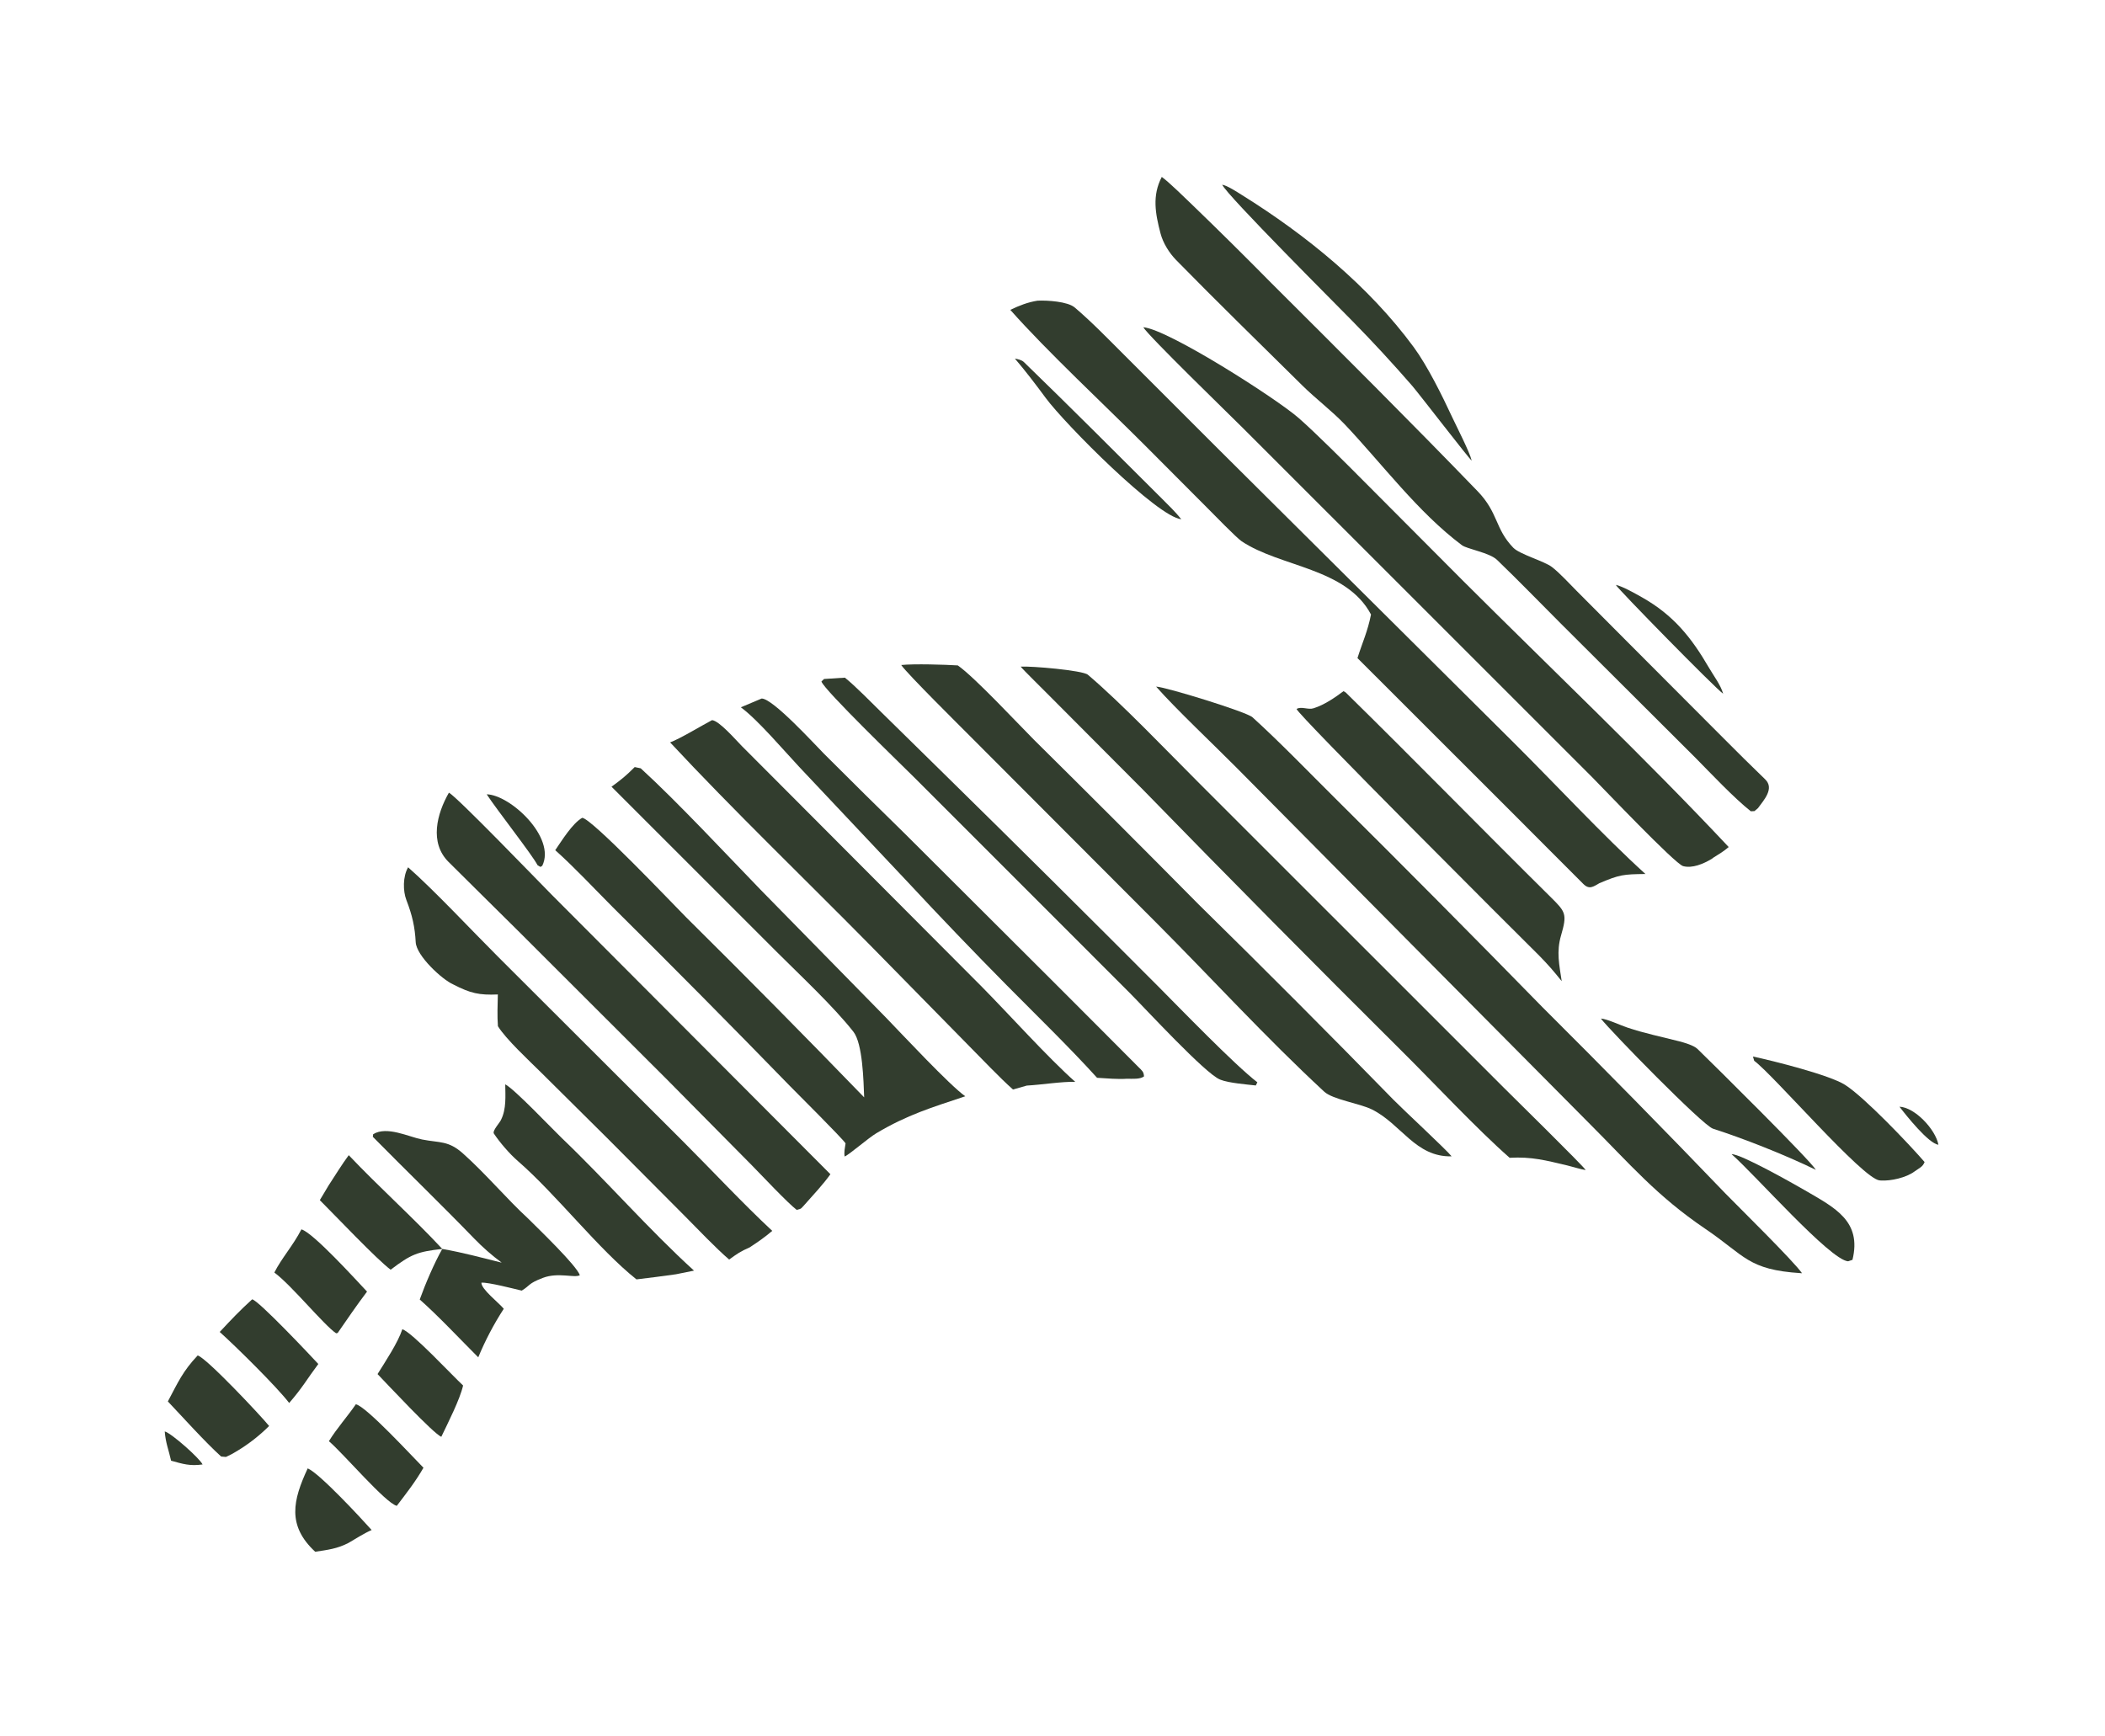
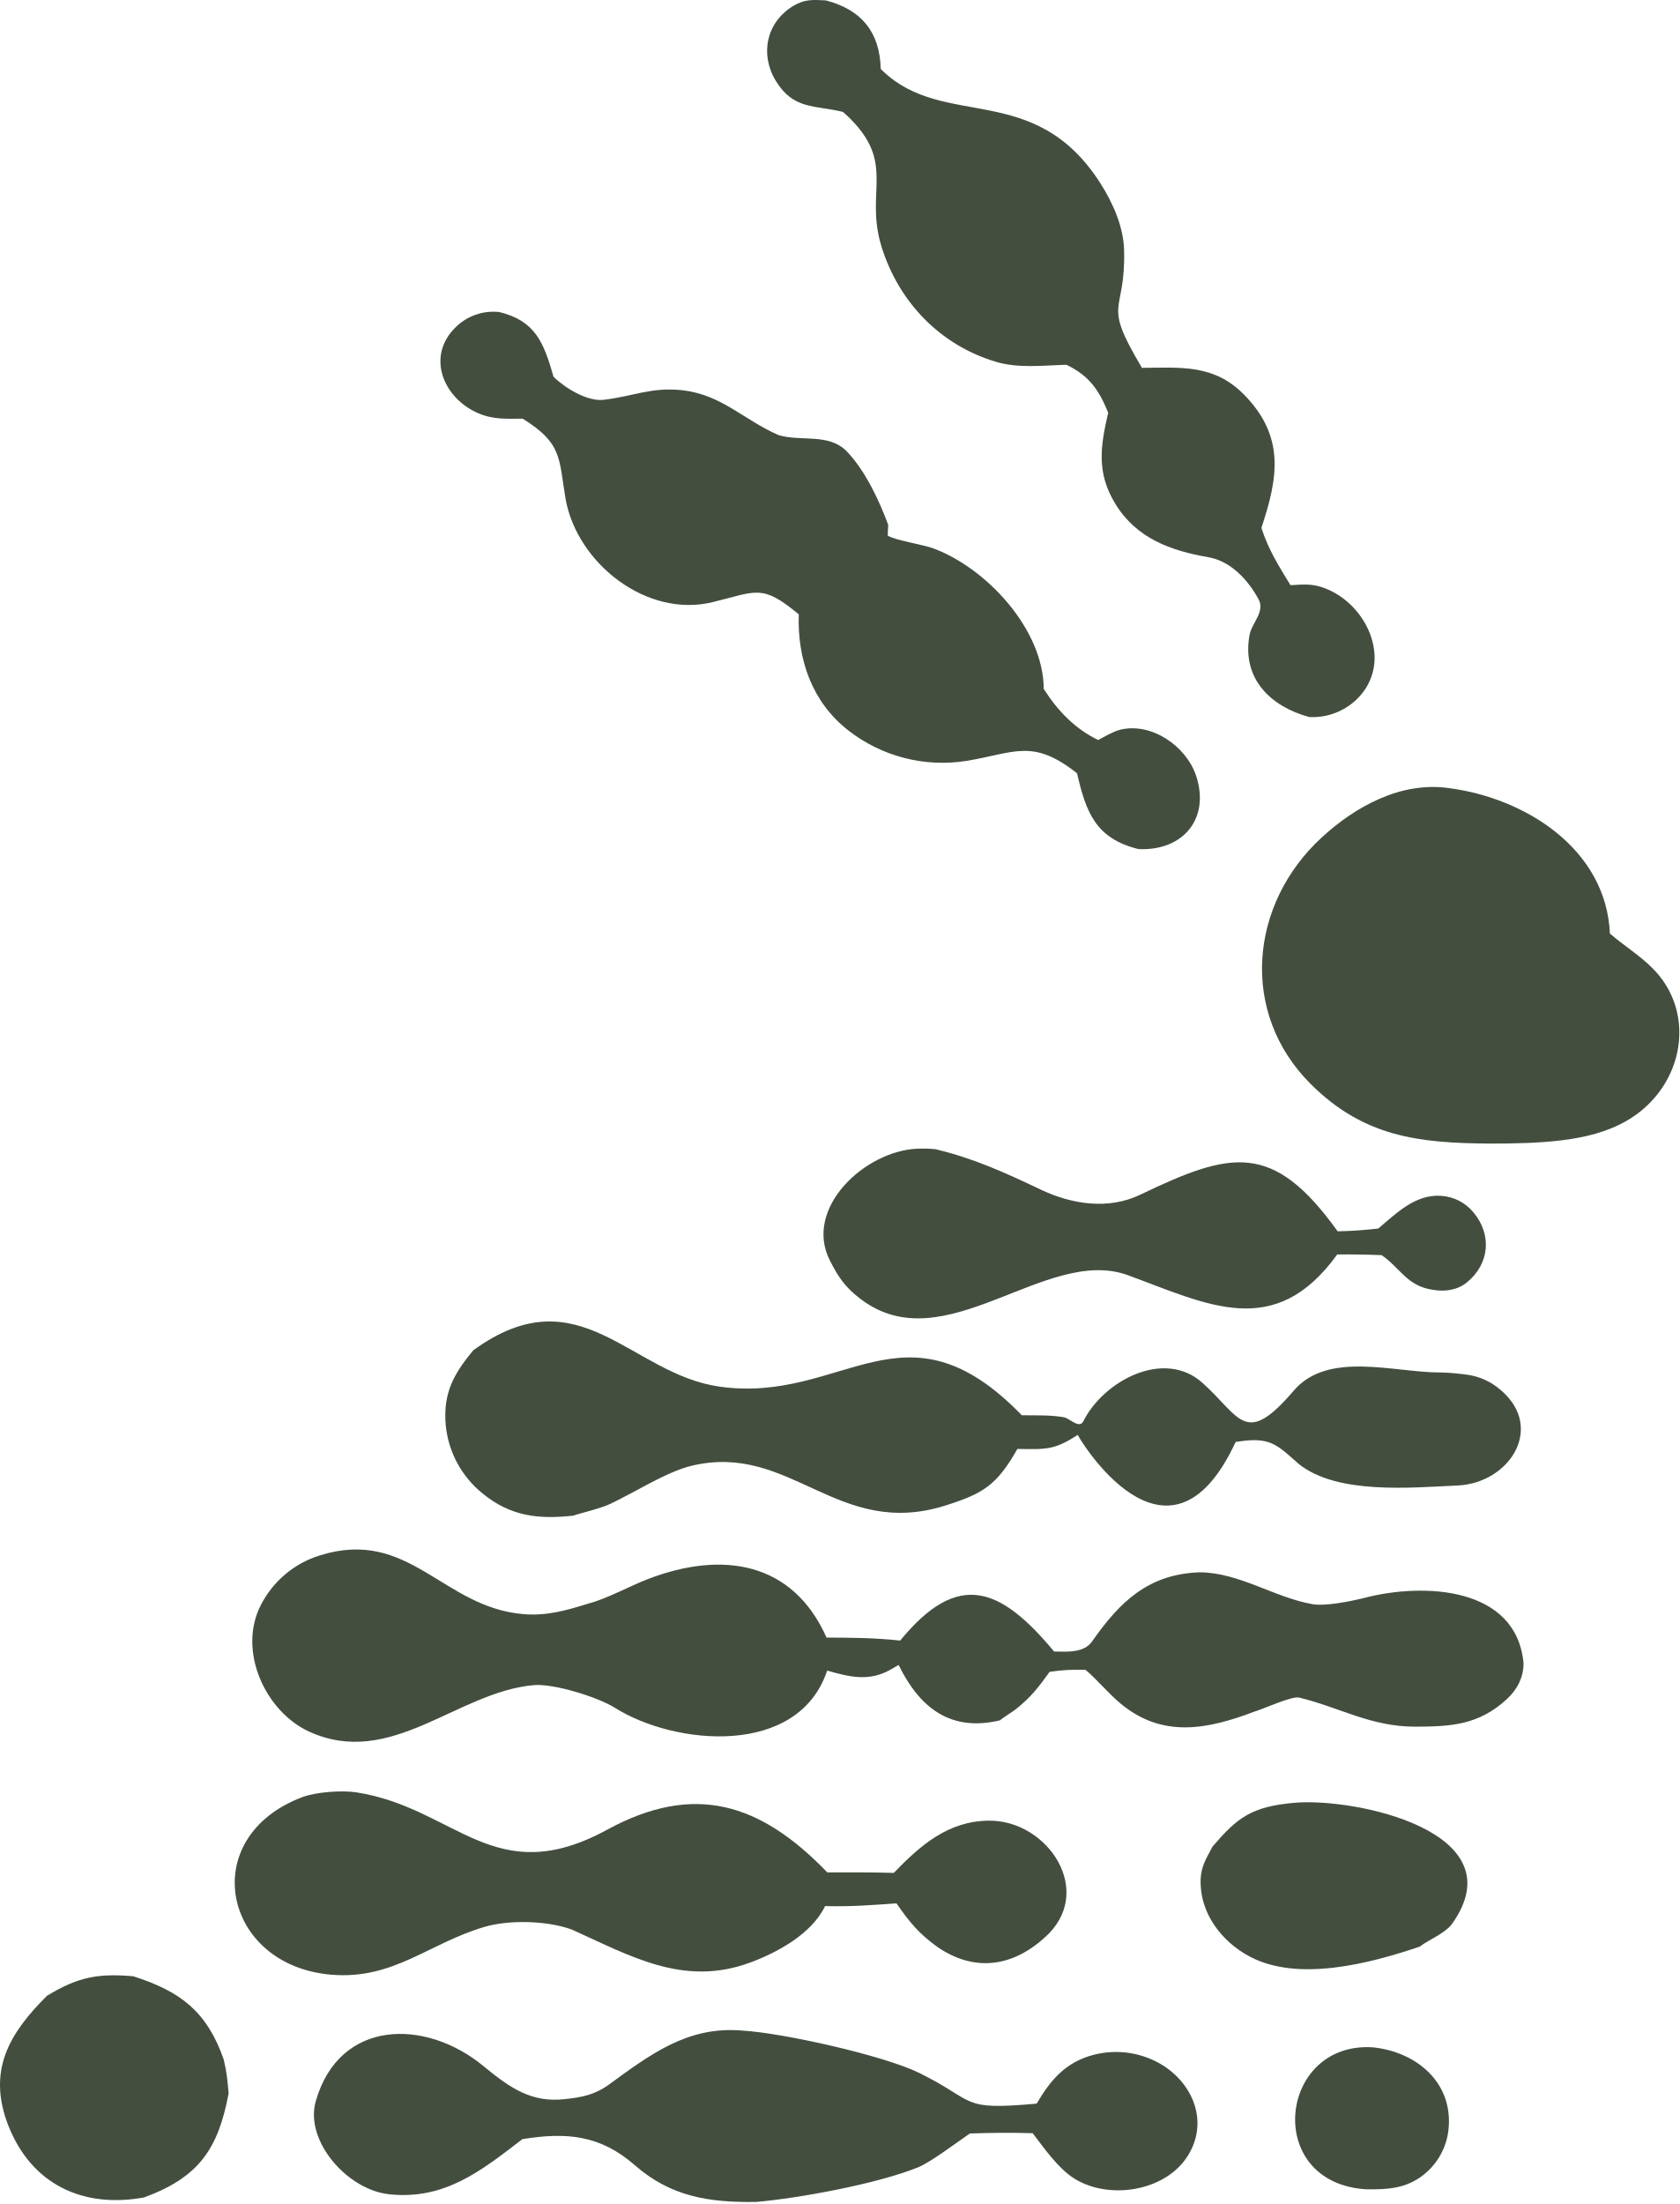
- <svg xmlns="http://www.w3.org/2000/svg" width="194" height="160" viewBox="0 0 194 160" fill="none">
-   <path d="M106.549 63.286C107.417 63.315 114.869 65.604 115.43 66.112C117.9 68.352 120.517 71.059 122.902 73.434C129.369 79.852 135.786 86.32 142.155 92.835C147.844 98.502 153.47 104.231 159.033 110.023C160.252 111.272 165.261 116.192 166.077 117.356L165.97 117.35C161.075 117.038 160.836 115.75 157.169 113.268C152.687 110.236 150.229 107.303 146.433 103.508L130.131 87.08L113.938 70.735C111.929 68.709 108.327 65.308 106.549 63.286Z" fill="#323D2E" />
-   <path d="M58.496 70.703C58.647 70.734 58.831 70.772 59.051 70.818C62.419 73.891 67.084 78.902 70.104 82.017L81.653 93.795C83.157 95.348 87.526 100.036 88.961 101.047C85.885 102.075 83.63 102.746 80.765 104.453C79.998 104.911 78.254 106.441 77.844 106.597C77.774 106.202 77.869 105.79 77.928 105.385C77.612 104.901 73.437 100.751 72.77 100.068C67.391 94.536 61.961 89.055 56.48 83.624C54.773 81.912 52.95 79.952 51.171 78.363C51.787 77.471 52.745 75.901 53.656 75.38C54.529 75.43 61.926 83.229 63.248 84.56C68.772 90.031 74.238 95.56 79.643 101.147C79.583 99.647 79.512 96.192 78.648 95.094C76.8 92.744 73.767 89.918 71.607 87.76L56.358 72.514C57.29 71.835 57.681 71.515 58.496 70.703Z" fill="#323D2E" />
-   <path d="M95.618 27.714C96.512 27.67 98.395 27.79 99.042 28.337C100.564 29.624 102.17 31.28 103.579 32.687L112.383 41.489L139.34 68.287C143.138 72.052 147.833 77.108 151.646 80.558C149.601 80.584 149.275 80.613 147.402 81.407C146.841 81.727 146.472 82.026 145.917 81.472C143.76 79.322 141.615 77.159 139.463 75.005L125.106 60.658C125.578 59.162 126.043 58.214 126.354 56.641C124.069 52.329 117.993 52.281 114.425 49.886C113.962 49.575 111.846 47.398 111.283 46.834L105.545 41.077C101.872 37.394 96.445 32.337 93.111 28.56C93.943 28.164 94.703 27.86 95.618 27.714Z" fill="#323D2E" />
-   <path d="M107.071 16.307C107.749 16.793 109.252 18.282 109.901 18.899C112.355 21.268 114.779 23.667 117.173 26.095C123.527 32.432 129.939 38.817 136.174 45.272C138.112 47.279 137.755 48.711 139.468 50.487C140.053 51.093 142.32 51.719 143.027 52.262C143.742 52.811 144.636 53.791 145.301 54.459L149.92 59.098L158.872 68.075C160.131 69.335 161.391 70.594 162.675 71.827C163.558 72.676 162.564 73.737 162.019 74.487L161.697 74.76C161.603 74.765 161.491 74.771 161.358 74.778C159.794 73.54 157.659 71.268 156.295 69.888L143.849 57.476C141.925 55.551 139.937 53.499 137.965 51.601C137.276 50.939 135.205 50.606 134.733 50.252C130.685 47.224 127.375 42.748 123.92 39.099C122.705 37.835 121.26 36.752 120.02 35.527C116.138 31.692 112.224 27.875 108.405 23.979C107.757 23.318 107.188 22.405 106.954 21.51C106.481 19.704 106.164 18.037 107.071 16.307Z" fill="#323D2E" />
-   <path d="M105.368 30.162C107.661 30.354 117.618 36.722 119.677 38.521C121.238 39.884 124.012 42.665 125.598 44.259L134.867 53.565C142.841 61.524 151.676 69.927 159.32 78.074C158.85 78.478 158.425 78.727 157.9 79.055C157.826 79.116 157.815 79.129 157.722 79.185C156.994 79.616 155.966 80.063 155.118 79.832C154.368 79.627 147.694 72.597 146.755 71.656L114.598 39.503C113.482 38.384 105.795 30.933 105.368 30.162Z" fill="#323D2E" />
-   <path d="M94.069 61.446C95.024 61.378 99.78 61.786 100.258 62.191C103.342 64.801 107.678 69.352 110.502 72.17L138.536 100.199C139.193 100.857 146.023 107.568 146.139 107.846C145.76 107.803 144.883 107.525 144.457 107.425C142.448 106.954 141.195 106.604 139.13 106.716C136.139 104.095 132.16 99.824 129.221 96.911C121.214 88.951 113.27 80.927 105.391 72.841L96.689 64.105C96.29 63.697 94.225 61.668 94.069 61.446Z" fill="#323D2E" />
-   <path d="M83.059 61.296C84.213 61.172 87.126 61.259 88.272 61.333C89.844 62.437 93.754 66.644 95.304 68.198C100.387 73.226 105.444 78.283 110.472 83.367C116.525 89.309 122.515 95.316 128.441 101.385C129.257 102.22 133.361 106.031 133.783 106.582C130.447 106.665 129.144 103.608 126.443 102.263C125.307 101.698 122.829 101.351 122.04 100.62C116.651 95.631 111.695 90.192 106.514 85.001L89.441 67.892C88.518 66.96 83.604 62.104 83.059 61.296Z" fill="#323D2E" />
-   <path d="M41.372 73.064C42.085 73.404 49.81 81.428 50.851 82.474L76.532 108.231C75.867 109.161 74.972 110.12 74.203 110.985C73.799 111.408 73.929 111.393 73.429 111.52C72.654 110.945 70.093 108.226 69.306 107.424L61.53 99.563L47.713 85.763C45.591 83.653 43.455 81.558 41.337 79.444C39.556 77.667 40.263 75.002 41.372 73.064Z" fill="#323D2E" />
-   <path d="M65.621 66.378C66.278 66.421 67.836 68.225 68.365 68.761L73.347 73.754L90.495 90.959C93.031 93.529 96.557 97.459 99.094 99.715C97.817 99.687 96.041 99.981 94.63 100.061L93.357 100.421C92.131 99.335 90.493 97.596 89.312 96.41L80.262 87.192C74.295 81.138 67.487 74.584 61.758 68.427C62.678 68.09 64.597 66.917 65.621 66.378Z" fill="#323D2E" />
-   <path d="M37.611 79.941C39.981 82.02 43.574 85.864 45.901 88.186L62.933 105.19C65.614 107.872 68.434 110.901 71.172 113.453C70.412 114.091 69.918 114.43 69.092 114.974C68.222 115.355 67.95 115.555 67.2 116.095C66.016 115.091 64.243 113.221 63.093 112.066L55.957 104.896L49.862 98.849C48.786 97.785 46.615 95.771 45.889 94.586C45.817 93.618 45.861 92.633 45.882 91.662C44.151 91.734 43.365 91.558 41.767 90.736C40.725 90.274 38.379 88.094 38.313 86.848C38.239 85.437 37.995 84.361 37.452 82.954C37.134 82.128 37.117 80.798 37.611 79.941Z" fill="#323D2E" />
-   <path d="M70.195 64.385C71.237 64.384 75.081 68.612 75.967 69.5C78.445 71.977 80.937 74.441 83.442 76.89L96.865 90.277C99.549 92.955 102.235 95.657 104.912 98.343C105.28 98.712 105.402 98.776 105.434 99.215C105.062 99.496 104.36 99.429 103.867 99.43C103.016 99.49 101.975 99.395 101.109 99.343C98.552 96.523 95.502 93.565 92.803 90.836C89.73 87.727 86.704 84.573 83.726 81.373L73.653 70.683C72.279 69.216 69.819 66.321 68.278 65.193L70.195 64.385Z" fill="#323D2E" />
-   <path d="M123.821 63.706C123.888 63.746 123.955 63.786 124.023 63.826C130.387 70.076 136.617 76.462 142.961 82.735C144.3 84.059 144.437 84.266 143.871 86.213C143.424 87.748 143.706 88.913 143.929 90.437C143.192 89.514 142.681 88.924 141.855 88.081C139.744 85.997 119.62 65.9 119.495 65.349C119.915 65.084 120.557 65.444 121.061 65.284C122.051 64.97 123.01 64.314 123.821 63.706Z" fill="#323D2E" />
-   <path d="M46.238 116.381C45.332 115.712 44.478 114.962 43.695 114.153C40.631 110.987 37.451 107.918 34.361 104.782L34.392 104.541C35.654 103.762 37.656 104.783 38.904 105.03C40.552 105.355 41.315 105.113 42.666 106.317C44.784 108.206 46.622 110.424 48.704 112.347C49.623 113.268 53.138 116.637 53.439 117.541C52.94 117.816 51.45 117.249 50.044 117.781C48.646 118.309 48.862 118.495 48.084 118.959C47.304 118.777 45.033 118.185 44.368 118.225C44.336 118.823 45.97 120.071 46.428 120.633C45.51 122.05 44.722 123.547 44.077 125.108C42.4 123.434 40.414 121.309 38.684 119.778C39.18 118.393 40.029 116.398 40.762 115.117C42.868 115.495 44.191 115.879 46.238 116.381Z" fill="#323D2E" />
-   <path d="M75.947 62.583L77.866 62.462C78.774 63.177 80.416 64.856 81.291 65.713L87.251 71.568C93.755 77.957 100.225 84.381 106.662 90.838C108.778 92.965 113.733 98.1 115.879 99.758L115.738 100.05C114.905 99.959 113.239 99.818 112.519 99.534L112.427 99.497C111.083 98.961 105.632 93.046 104.094 91.498L84.313 71.712C83.178 70.58 75.925 63.578 75.705 62.813L75.947 62.583Z" fill="#323D2E" />
-   <path d="M46.564 99.948C47.395 100.357 50.933 104.093 51.782 104.904C55.796 108.737 59.889 113.421 63.962 117.117L62.298 117.452C61.087 117.624 59.873 117.781 58.658 117.924C55.17 115.158 51.227 110.049 47.729 107.018C46.97 106.36 46.078 105.324 45.52 104.49C45.344 104.227 46.099 103.449 46.181 103.203C46.676 102.212 46.575 101.024 46.564 99.948Z" fill="#323D2E" />
-   <path d="M147.539 93.884C148.056 93.898 149.339 94.498 149.969 94.71C151.576 95.251 153.128 95.561 154.758 95.98C155.245 96.105 156.104 96.355 156.445 96.686C157.905 98.103 166.864 106.962 167.353 107.828C164.394 106.388 160.549 104.891 157.87 104.033C156.911 103.725 148.428 95.034 147.539 93.884Z" fill="#323D2E" />
-   <path d="M112.641 17.024C113.134 17.115 114.011 17.697 114.47 17.983C120.377 21.662 126.15 26.366 130.29 31.996C131.545 33.703 132.913 36.465 133.813 38.404C134.227 39.295 135.45 41.665 135.635 42.457C135.43 42.343 130.88 36.417 130.152 35.564C128.382 33.526 126.551 31.542 124.661 29.615C123.433 28.351 113.044 17.979 112.641 17.024Z" fill="#323D2E" />
-   <path d="M161.555 97.382C163.439 97.785 168.609 99.081 170.042 99.993C171.83 101.132 175.923 105.43 177.373 107.107C177.203 107.557 176.889 107.656 176.433 107.986C175.689 108.539 174.266 108.873 173.328 108.808L173.231 108.8C171.697 108.689 163.475 99.11 161.669 97.775C161.669 97.775 161.569 97.43 161.555 97.382Z" fill="#323D2E" />
-   <path d="M32.142 106.475C34.899 109.389 38.064 112.216 40.762 115.117C38.474 115.372 37.888 115.601 36.003 117.033C34.723 116.083 30.836 111.975 29.475 110.62L30.285 109.265C30.838 108.421 31.552 107.261 32.142 106.475Z" fill="#323D2E" />
-   <path d="M18.218 124.937C19.012 125.14 24.013 130.463 24.803 131.436C23.923 132.314 22.94 133.083 21.877 133.726C21.466 133.983 21.255 134.09 20.823 134.29C20.701 134.28 20.553 134.267 20.38 134.252C18.887 132.901 16.799 130.575 15.47 129.173C16.423 127.378 16.848 126.39 18.218 124.937Z" fill="#323D2E" />
-   <path d="M27.778 113.313C28.868 113.624 32.785 117.946 33.827 119.05C32.888 120.286 32.007 121.584 31.122 122.861L30.979 122.894C29.879 122.167 26.85 118.44 25.284 117.293C25.963 115.946 27.005 114.817 27.778 113.313Z" fill="#323D2E" />
-   <path d="M23.239 119.763C23.814 119.848 28.608 124.93 29.336 125.722C28.28 127.131 27.885 127.899 26.651 129.316C25.534 127.845 21.687 124.055 20.25 122.77C21.283 121.659 22.107 120.79 23.239 119.763Z" fill="#323D2E" />
-   <path d="M37.08 122.518C37.997 122.817 41.603 126.702 42.679 127.704C42.397 128.973 41.271 131.178 40.673 132.43C40.008 132.213 35.623 127.511 34.795 126.652C35.51 125.508 36.679 123.748 37.08 122.518Z" fill="#323D2E" />
-   <path d="M32.796 129.435C33.743 129.617 38.035 134.287 39.028 135.285C38.278 136.588 37.473 137.608 36.568 138.797C35.527 138.541 31.635 133.959 30.312 132.837C31.05 131.64 31.987 130.61 32.796 129.435Z" fill="#323D2E" />
-   <path d="M28.358 135.344C29.444 135.793 33.305 139.963 34.252 141.026C33.61 141.3 32.74 141.848 32.118 142.214C31.08 142.756 30.184 142.856 29.05 143.029C26.435 140.603 26.999 138.269 28.358 135.344Z" fill="#323D2E" />
-   <path d="M159.589 106.385C160.413 106.341 165.297 109.107 166.363 109.725C169.147 111.342 171.591 112.563 170.727 116.122L170.322 116.256C168.664 116.143 161.763 108.293 159.589 106.385Z" fill="#323D2E" />
-   <path d="M93.534 33.052C93.806 33.099 94.158 33.174 94.366 33.375C98.655 37.531 102.871 41.763 107.103 45.979C107.713 46.587 108.33 47.185 108.87 47.858C106.664 47.655 98.143 39.077 96.374 36.679C95.535 35.542 94.494 34.167 93.534 33.052Z" fill="#323D2E" />
-   <path d="M148.919 53.911C149.512 54.025 150.796 54.755 151.34 55.063C154.219 56.696 155.861 58.726 157.508 61.558C157.909 62.249 158.603 63.169 158.806 63.941C158.145 63.505 148.983 54.166 148.919 53.911Z" fill="#323D2E" />
-   <path d="M44.854 73.213C47.028 73.262 51.262 77.196 49.976 79.802L49.807 79.906L49.541 79.746C49.085 78.837 45.803 74.662 44.854 73.213Z" fill="#323D2E" />
-   <path d="M15.183 131.939C15.824 132.113 18.415 134.431 18.67 134.982C17.51 135.145 16.859 134.94 15.768 134.635C15.541 133.618 15.269 133.028 15.183 131.939Z" fill="#323D2E" />
-   <path d="M175.059 102.008C176.467 102.067 178.378 104.086 178.648 105.512C177.741 105.41 175.672 102.81 175.059 102.008Z" fill="#323D2E" />
+ <svg xmlns="http://www.w3.org/2000/svg" width="503" height="660" viewBox="0 0 503 660" fill="none">
+   <path d="M39.918 591.802C29.34 590.887 23.336 592.01 14.083 597.644C2.725 608.912 -3.857 620.084 2.45 636.408C9.369 654.062 24.711 661.39 43.128 658.04C59.536 652.03 65.338 643.551 68.475 626.885C68.065 622.508 68.015 621.066 66.993 616.667C61.96 602.391 54.166 596.37 39.918 591.802Z" fill="#434E3F" />
+   <path d="M106.712 536.724C102.313 536.057 94.586 536.629 90.517 538.172C58.599 550.259 66.725 588.642 99.249 591.335C117.98 592.89 128.44 581.858 145.243 576.981C152.576 574.855 163.907 575.124 171.258 577.812C188.786 585.69 204.575 594.983 224.404 587.8C232.551 584.843 243.077 579.22 247.129 570.786C254.584 570.999 261.069 570.517 268.502 569.956C272.435 575.657 275.268 579.069 280.825 583.064C291.598 590.449 302.935 589.175 312.742 580.343C328.374 566.763 313.981 545.029 296.163 545.203C283.893 545.321 275.61 552.667 267.703 560.848C261.138 560.635 254.382 560.714 247.798 560.708C227.717 539.85 207.878 533.739 181.846 547.919C147.981 566.37 136.59 541.365 106.712 536.724Z" fill="#434E3F" />
+   <path d="M222.386 608.075C205.92 606.616 194.655 615.319 182.336 624.27C177.991 627.379 174.149 628.063 169.209 628.591C159.219 629.735 152.834 625.319 144.782 618.686C127.409 604.377 101.629 604.579 94.576 629.214C91.186 641.054 103.992 655.801 116.646 657.097C133.097 658.792 143.965 650.223 156.446 640.582C169.616 638.433 179.775 639.32 190.122 648.371C201.033 657.916 212.525 659.561 226.434 659.387C239.334 658.27 262.815 653.955 274.964 649.022C278.759 647.485 286.662 641.491 290.491 638.882C297.118 638.663 302.683 638.602 309.304 638.798C312.821 643.405 317.019 649.443 321.854 652.434C332.246 658.865 349.08 656.239 355.762 645.571C362.123 635.414 357.349 623.927 347.844 618.198C341.777 614.607 334.536 613.557 327.702 615.286C319.274 617.429 314.713 622.755 310.495 629.943C287.234 632.053 292.75 629.354 275.411 620.791C264.677 615.488 234.325 608.754 222.386 608.075Z" fill="#434E3F" />
+   <path d="M411.14 613.081C382.855 611.313 378.257 653.798 409.297 655.605C415.61 655.667 420.987 655.397 426.194 651.402C430.498 648.08 433.26 643.142 433.845 637.732C435.37 623.704 424.288 614.405 411.14 613.081Z" fill="#434E3F" />
+   <path d="M176.267 480.183C169.773 482.22 163.797 483.937 156.858 483.371C132.52 481.379 122.603 457.395 95.825 465.767C88.132 468.135 81.729 473.534 78.087 480.711C71.112 494.369 79.456 512.522 92.604 518.549C117.115 529.733 136.894 506.625 159.908 504.621C165.853 504.105 179.062 508.196 184.152 511.4C202.243 522.78 239.139 526.164 247.743 500.267C254.344 502.152 260.15 503.6 266.52 500.099C267.405 499.61 268.282 499.105 269.151 498.583C275.523 511.608 284.893 518.673 299.534 515.154C300.444 514.318 303.177 512.702 304.483 511.653C308.918 508.078 311.116 505.171 314.376 500.637C318.701 500.042 320.724 499.964 325.1 500.02C328.333 502.674 332.038 507.186 335.729 510.227C348.281 520.586 361.729 517.864 375.735 512.545C378.083 511.905 386.902 507.814 389.109 508.347C401.334 511.31 410.598 517.096 423.963 517.062C434.695 517.034 442.883 516.54 451.273 508.864C454.33 506.069 456.372 502.321 456.319 498.011C454.152 475.038 426.337 473.96 408.99 478.416C404.633 479.532 396.917 481.042 393.148 480.385C381.651 478.382 371.253 470.919 359.297 470.835C343.831 471.379 335.322 479.785 327.117 491.507C324.686 494.981 319.817 494.633 315.717 494.56C299.699 475.313 287.006 470.038 269.614 491.277C261.863 490.441 255.344 490.419 247.555 490.379C237.419 467.58 216.299 464.37 194.238 472.793C188.592 474.948 181.931 478.702 176.267 480.183Z" fill="#434E3F" />
+   <path d="M306.053 423.81C270.803 387.458 252.724 420.46 215.553 415.241C188.698 411.476 173.549 381.213 141.729 404.371C135.902 411.419 132.656 417.188 133.502 426.767C134.279 434.819 138.28 442.215 144.595 447.271C153.017 454.145 161.396 454.998 171.788 453.859C172.471 453.466 179.557 451.856 182.692 450.391C190.011 446.963 199.658 440.711 207.198 438.916C236.923 431.845 250.849 461.149 283.354 450.778C294.502 447.221 298.553 444.774 304.723 433.888C313.374 434.039 315.808 434.23 322.803 429.679C322.542 429.651 349.665 475.896 370.099 431.784C371.019 431.649 371.942 431.531 372.867 431.43C380.975 430.555 383.127 433.271 389.074 438.456C400.654 447.636 422.636 445.459 436.546 444.842C452.572 444.129 463.505 426.503 448.131 415.179C445.969 413.591 443.495 412.48 440.873 411.919C438.754 411.447 433.431 410.97 431.317 410.993C417.544 411.015 397.737 404.439 387.494 416.436C372.865 433.562 371.528 424.27 360.137 414.085C348.602 403.777 330.505 413.541 324.477 425.6C323.262 428.029 320.296 424.612 318.576 424.393C314.601 423.692 310.155 423.86 306.053 423.81Z" fill="#434E3F" />
+   <path d="M425.179 582.946C427.893 580.881 432.928 578.906 434.946 576.055C454.451 548.537 406.034 538.335 387.905 539.839C374.674 540.939 370.487 544.468 363.199 552.93C361.445 556.303 359.788 558.71 359.616 562.627C359.175 572.672 365.778 581.42 374.405 585.954C388.95 593.603 410.331 587.963 425.179 582.946Z" fill="#434E3F" />
+   <path d="M149.456 93.419C149.069 93.389 148.681 93.368 148.293 93.356C143.895 93.211 139.631 94.877 136.495 97.964C127.546 106.685 132.783 119.077 142.929 123.605C147.704 125.735 151.501 125.365 156.562 125.382C168.48 132.804 167.314 137.057 169.421 149.541C172.957 168.796 193.761 185.126 213.44 180.316C226.756 177.062 228.194 174.813 239.242 183.969C238.781 197.412 243.185 210.213 254.037 218.694C264.108 226.569 277.011 229.881 289.63 227.83C304.078 225.398 309.325 221.103 322.592 231.567C325.272 243.216 328.152 251.104 340.99 254.264C354.422 254.898 362.525 245.034 358.227 232.251C355.24 223.369 344.861 216.239 335.506 218.52C333.556 218.996 330.783 220.593 328.923 221.61C321.865 218.175 316.778 212.814 312.609 206.298C312.567 188.524 295.541 170.159 279.561 164.22C276.542 163.099 267.745 161.711 265.885 160.377C265.885 160.231 265.988 157.048 266.084 157.312C263.387 149.93 259.102 140.873 253.693 135.241C248.243 129.567 239.896 132.341 233.161 130.285C222.883 125.809 216.157 118.204 204.457 116.867C195.141 115.803 189.514 118.745 180.693 119.733C175.908 120.269 169.167 116.175 165.79 112.817C162.861 102.637 160.417 96.062 149.456 93.419Z" fill="#434E3F" />
+   <path d="M433.844 235.989C419.579 234 405.993 241.467 395.86 250.793C374.218 270.711 371.172 303.286 392.583 324.621C408.517 340.496 425.011 342.302 446.177 342.448C449.971 342.465 453.765 342.403 457.556 342.263C471.085 341.668 485.653 339.867 495.216 329.132C505.287 317.825 505.933 300.979 495.019 290.003C491.009 285.969 486.452 283.253 482.183 279.549C481.099 254.265 456.876 238.927 433.844 235.989Z" fill="#434E3F" />
+   <path d="M247.328 0.116C243.584 -0.062 241.077 -0.312 237.666 1.73C229.505 6.618 227.481 16.277 232.432 24.322C237.69 32.866 244.001 31.468 252.457 33.501C252.931 33.904 253.394 34.319 253.844 34.747C268.701 48.928 258.819 57.184 264.064 73.975C269.215 90.463 281.579 103.351 298.282 108.342C305.034 110.36 312.463 109.429 319.393 109.219C326.275 112.543 329.159 116.806 331.922 123.591C329.607 133.602 328.334 141.492 334.05 150.859C340.384 161.239 350.666 164.92 361.939 166.866C368.536 168.004 373.704 173.555 376.805 179.185C379.172 183.008 374.92 186.532 374.262 190.098C371.831 203.27 380.628 211.623 392.185 214.732C392.573 214.736 392.961 214.741 393.349 214.745C398.564 214.689 403.527 212.495 407.078 208.676C410.278 205.266 411.945 200.696 411.693 196.026C411.228 187.558 405.162 179.609 397.482 176.417C393.309 174.682 390.91 174.997 386.519 175.234C382.917 169.317 379.971 164.745 377.807 158.075C382.807 143.089 384.96 130.724 372.583 118.149C363.649 109.074 353.811 110.056 342.038 110.156C329.776 89.6 337.179 94.715 336.685 74.916C336.51 67.877 333.288 60.674 329.547 54.831C309.81 23.996 282.862 38.962 264.332 21.179L263.797 20.661C263.513 9.542 257.962 2.861 247.328 0.116Z" fill="#434E3F" />
+   <path d="M280.209 344.139C278.436 343.959 276.653 343.909 274.872 343.976C259.082 344.565 240.594 361.792 248.552 377.448C251.128 382.516 253.112 385.428 257.666 388.924C282.845 408.261 313.206 372.83 337.831 381.87C361.857 390.686 381.824 401.539 400.517 375.653C404.954 375.613 409.391 375.681 413.824 375.86C419.537 379.828 421.36 385.103 429.185 386.242C432.649 386.848 436.455 386.376 439.312 384.059C446.208 378.464 446.887 369.671 441.307 363.033C438.903 360.126 435.406 358.341 431.642 358.1C423.966 357.561 418.275 363.263 412.819 367.892C408.288 368.386 405.25 368.622 400.647 368.723C381.246 341.692 368.701 344.722 341.495 357.769C331.904 362.37 320.962 360.636 311.651 356.203C301.243 351.243 291.65 346.866 280.209 344.139Z" fill="#434E3F" />
</svg>
